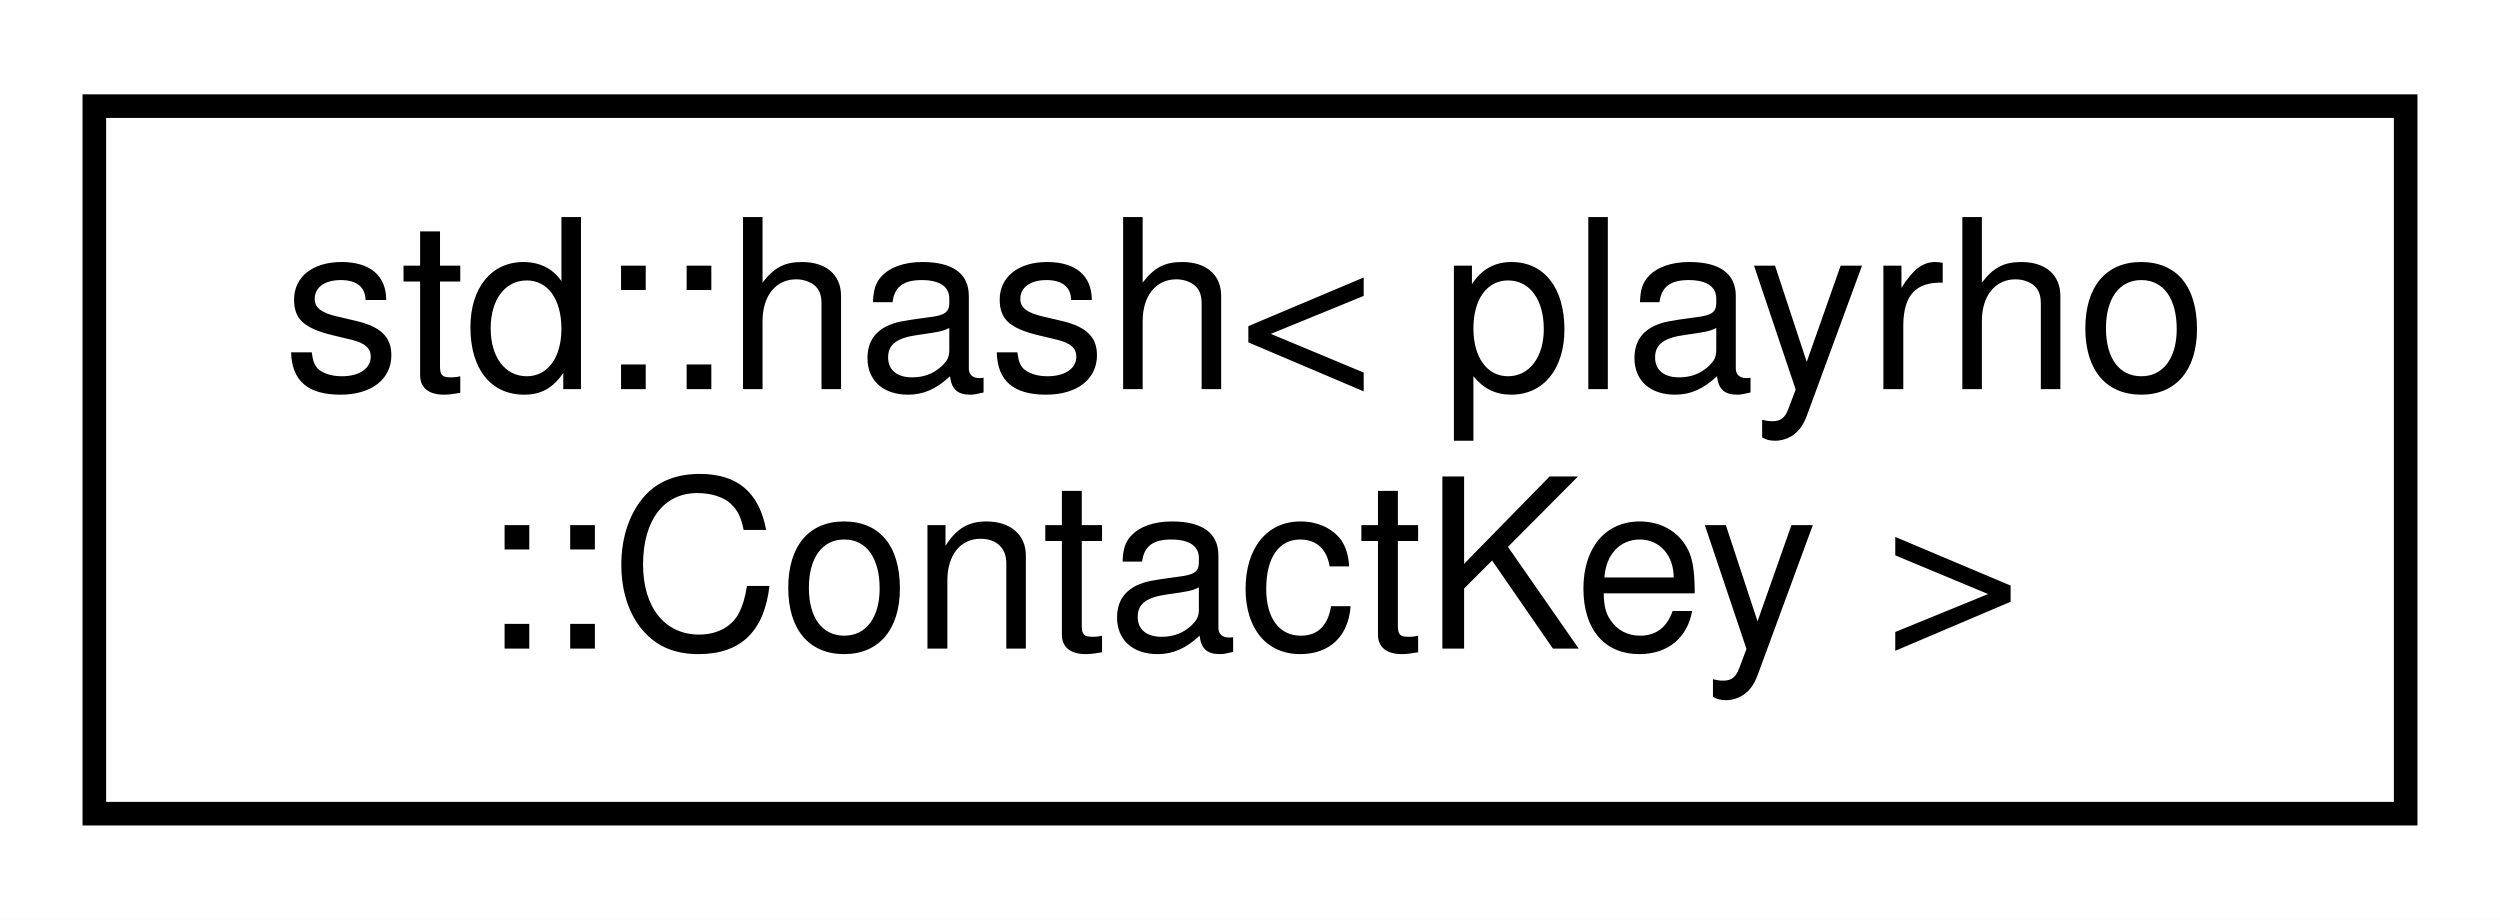
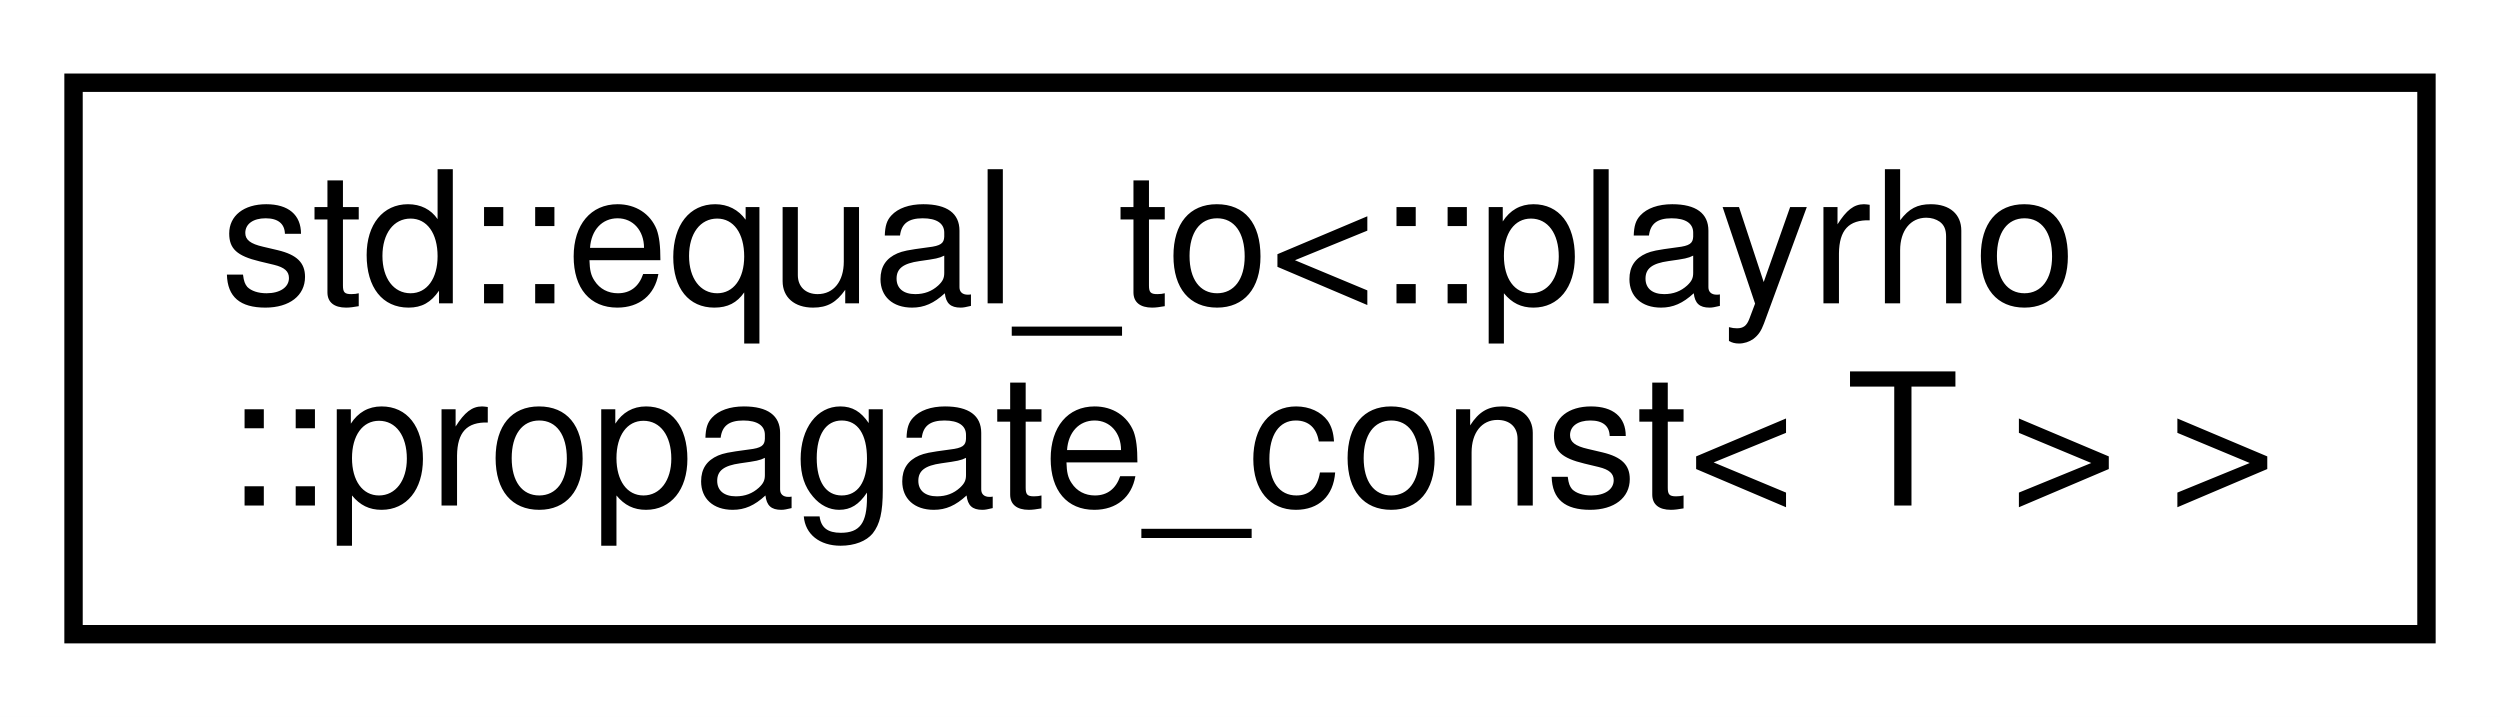
- <svg xmlns="http://www.w3.org/2000/svg" xmlns:xlink="http://www.w3.org/1999/xlink" width="106pt" height="39pt" viewBox="0.00 0.00 106.00 39.00">
+ <svg xmlns="http://www.w3.org/2000/svg" xmlns:xlink="http://www.w3.org/1999/xlink" width="136pt" height="39pt" viewBox="0.00 0.00 136.00 39.00">
  <g id="graph0" class="graph" transform="scale(1 1) rotate(0) translate(4 35)">
-     <polygon fill="white" stroke="transparent" points="-4,4 -4,-35 102,-35 102,4 -4,4" />
+     <polygon fill="white" stroke="transparent" points="-4,4 -4,-35 132,-35 132,4 -4,4" />
    <g id="node1" class="node">
      <g id="a_node1">
-         <a xlink:href="structstd_1_1hash_3_01playrho_1_1ContactKey_01_4.html" target="_top" xlink:title="Hash function object specialization for ContactKey.">
-           <polygon fill="white" stroke="black" points="0,-0.5 0,-30.5 98,-30.5 98,-0.5 0,-0.5" />
-           <text text-anchor="start" x="8" y="-18.5" font-family="Helvetica,sans-Serif" font-size="10.00">std::hash&lt; playrho</text>
-           <text text-anchor="middle" x="49" y="-7.5" font-family="Helvetica,sans-Serif" font-size="10.00">::ContactKey &gt;</text>
+         <a xlink:href="structstd_1_1equal__to_3_1_1playrho_1_1propagate__const_3_01T_01_4_01_4.html" target="_top" xlink:title="Support for equal-to operations.">
+           <polygon fill="white" stroke="black" points="0,-0.5 0,-30.5 128,-30.5 128,-0.5 0,-0.5" />
+           <text text-anchor="start" x="8" y="-18.5" font-family="Helvetica,sans-Serif" font-size="10.00">std::equal_to&lt;::playrho</text>
+           <text text-anchor="middle" x="64" y="-7.5" font-family="Helvetica,sans-Serif" font-size="10.00">::propagate_const&lt; T &gt; &gt;</text>
        </a>
      </g>
    </g>
  </g>
</svg>
